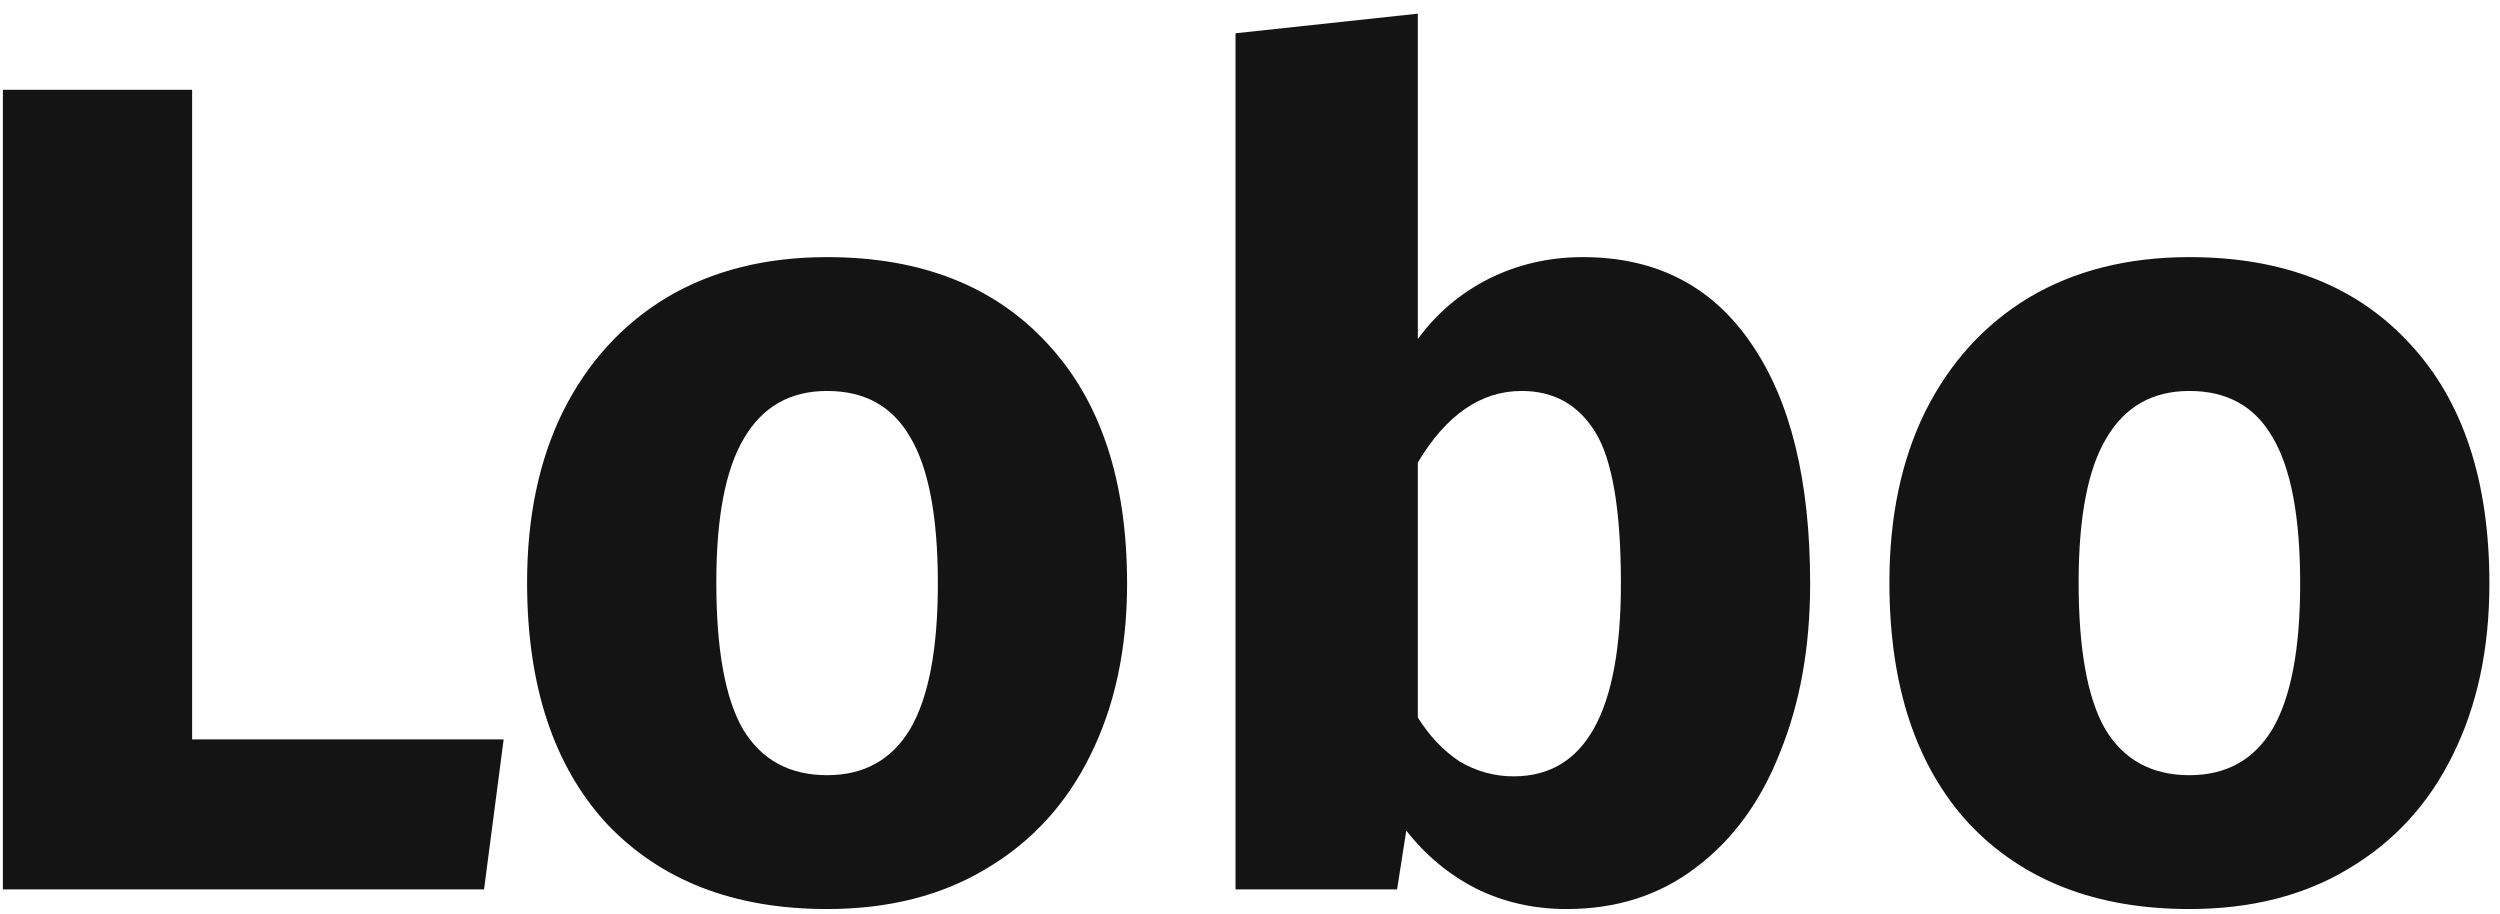
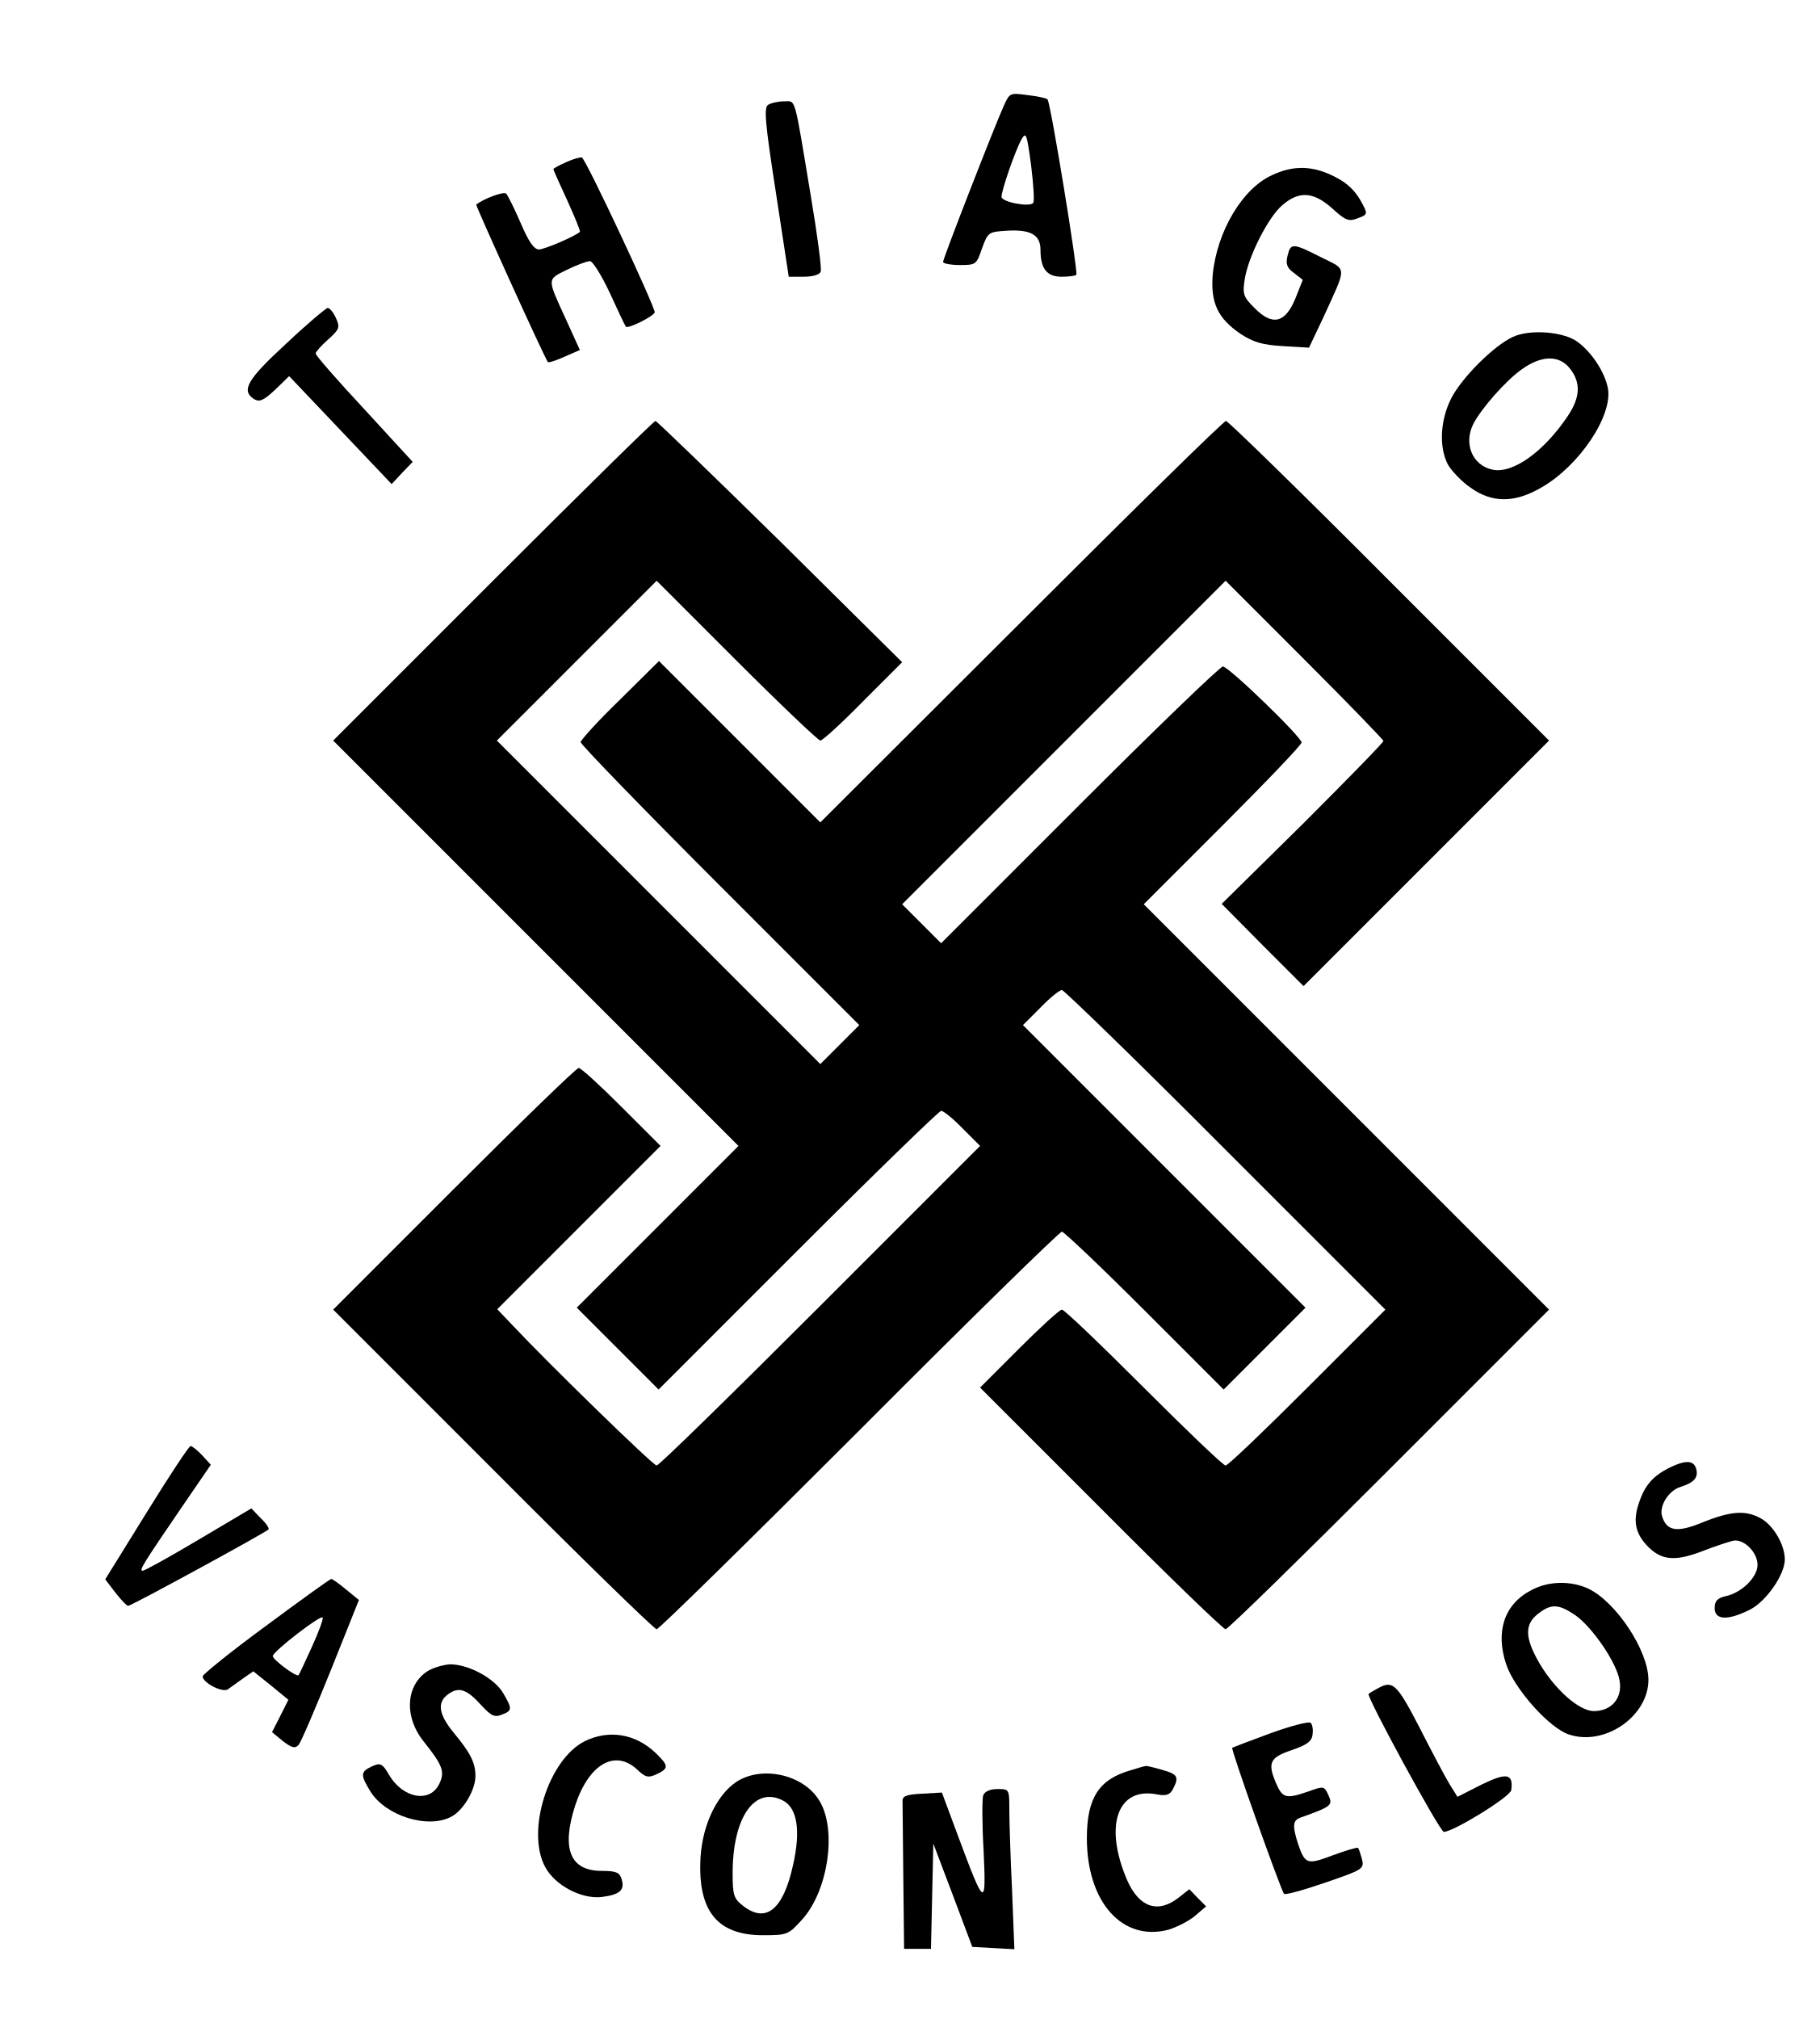
- <svg xmlns="http://www.w3.org/2000/svg" width="104" height="38" viewBox="0 0 104 38" fill="none">
-   <path d="M7.992 3.736V30.76H20.952L20.136 37H0.12V3.736H7.992Z" fill="#141414" />
-   <path d="M34.407 10.696C38.311 10.696 41.367 11.896 43.575 14.296C45.783 16.664 46.887 19.992 46.887 24.28C46.887 27 46.375 29.384 45.351 31.432C44.359 33.448 42.919 35.016 41.031 36.136C39.175 37.256 36.967 37.816 34.407 37.816C30.535 37.816 27.479 36.632 25.239 34.264C23.031 31.864 21.927 28.52 21.927 24.232C21.927 21.512 22.423 19.144 23.415 17.128C24.439 15.08 25.879 13.496 27.735 12.376C29.623 11.256 31.847 10.696 34.407 10.696ZM34.407 16.264C32.871 16.264 31.719 16.92 30.951 18.232C30.183 19.512 29.799 21.512 29.799 24.232C29.799 27.016 30.167 29.048 30.903 30.328C31.671 31.608 32.839 32.248 34.407 32.248C35.943 32.248 37.095 31.608 37.863 30.328C38.631 29.016 39.015 27 39.015 24.28C39.015 21.496 38.631 19.464 37.863 18.184C37.127 16.904 35.975 16.264 34.407 16.264Z" fill="#141414" />
-   <path d="M65.846 10.696C68.886 10.696 71.222 11.896 72.854 14.296C74.486 16.664 75.302 19.992 75.302 24.28C75.302 26.904 74.886 29.24 74.054 31.288C73.254 33.336 72.086 34.936 70.55 36.088C69.046 37.24 67.254 37.816 65.174 37.816C63.798 37.816 62.534 37.528 61.382 36.952C60.262 36.376 59.302 35.576 58.502 34.552L58.118 37H51.398V1.384L58.982 0.568V14.104C59.75 13.048 60.726 12.216 61.91 11.608C63.126 11 64.438 10.696 65.846 10.696ZM62.966 32.296C65.942 32.296 67.43 29.624 67.43 24.28C67.43 21.24 67.078 19.144 66.374 17.992C65.67 16.84 64.646 16.264 63.302 16.264C61.606 16.264 60.166 17.256 58.982 19.24V29.848C59.462 30.616 60.038 31.224 60.71 31.672C61.414 32.088 62.166 32.296 62.966 32.296Z" fill="#141414" />
-   <path d="M91.079 10.696C94.983 10.696 98.039 11.896 100.247 14.296C102.455 16.664 103.559 19.992 103.559 24.28C103.559 27 103.047 29.384 102.023 31.432C101.031 33.448 99.591 35.016 97.703 36.136C95.847 37.256 93.639 37.816 91.079 37.816C87.207 37.816 84.151 36.632 81.911 34.264C79.703 31.864 78.599 28.52 78.599 24.232C78.599 21.512 79.095 19.144 80.087 17.128C81.111 15.08 82.551 13.496 84.407 12.376C86.295 11.256 88.519 10.696 91.079 10.696ZM91.079 16.264C89.543 16.264 88.391 16.92 87.623 18.232C86.855 19.512 86.471 21.512 86.471 24.232C86.471 27.016 86.839 29.048 87.575 30.328C88.343 31.608 89.511 32.248 91.079 32.248C92.615 32.248 93.767 31.608 94.535 30.328C95.303 29.016 95.687 27 95.687 24.28C95.687 21.496 95.303 19.464 94.535 18.184C93.799 16.904 92.647 16.264 91.079 16.264Z" fill="#141414" />
+ <svg xmlns="http://www.w3.org/2000/svg" version="1.0" width="467pt" height="518pt" viewBox="0 0 467 518" preserveAspectRatio="xMidYMid meet">
+   <g transform="translate(0,518) scale(0.1,-0.1)" fill="#000000" stroke="none">
+     <path d="M2576 4909 c-24 -53 -156 -392 -156 -401 0 -4 19 -8 43 -8 41 0 43 1 57 43 15 41 17 42 62 45 62 4 88 -10 88 -49 0 -48 16 -69 54 -69 18 0 35 2 38 5 5 6 -66 442 -74 450 -2 3 -25 8 -51 11 -45 6 -46 6 -61 -27z m75 -250 c-11 -11 -81 3 -81 16 0 17 35 118 51 147 12 21 14 15 25 -67 6 -49 9 -93 5 -96z" />
+     <path d="M1971 4911 c-11 -7 -8 -45 20 -225 l33 -216 38 0 c23 0 41 5 44 13 3 8 -9 97 -26 198 -43 258 -37 239 -68 239 -15 0 -33 -4 -41 -9z" />
+     <path d="M1453 4764 c-18 -8 -33 -16 -33 -18 0 -2 16 -38 36 -81 19 -42 34 -78 32 -80 -14 -12 -91 -45 -105 -45 -13 0 -27 21 -47 68 -16 37 -33 71 -37 75 -5 7 -59 -13 -77 -28 -2 -2 177 -397 184 -404 2 -2 21 4 43 14 l39 17 -35 77 c-50 109 -50 103 2 129 25 12 51 22 59 22 7 0 30 -37 51 -82 21 -46 39 -84 41 -86 5 -7 74 28 74 37 0 16 -178 396 -187 397 -4 1 -23 -4 -40 -12z" />
+     <path d="M3265 4731 c-77 -34 -142 -145 -153 -255 -6 -73 13 -113 72 -153 32 -21 56 -28 108 -31 l67 -4 37 78 c61 134 62 120 -6 154 -73 37 -78 37 -86 4 -5 -21 -2 -31 16 -44 l23 -18 -19 -48 c-26 -63 -59 -71 -105 -24 -28 28 -31 35 -25 73 9 59 61 161 97 191 43 37 80 34 128 -9 34 -31 42 -34 65 -25 25 9 26 11 12 37 -19 37 -44 59 -89 78 -48 20 -93 19 -142 -4z" />
+     <path d="M734 4298 c-100 -92 -116 -120 -82 -142 14 -8 24 -4 54 24 l36 35 131 -138 132 -139 27 29 27 28 -124 135 c-69 74 -125 138 -125 143 0 4 14 20 32 36 29 26 31 31 20 55 -6 14 -16 26 -21 26 -4 0 -53 -41 -107 -92z" />
+     <path d="M3883 4316 c-49 -22 -132 -105 -159 -158 -28 -55 -32 -124 -9 -169 9 -16 34 -43 57 -59 56 -41 114 -41 183 -1 98 56 184 185 171 255 -8 41 -41 92 -78 119 -35 26 -121 33 -165 13z m146 -82 c28 -36 26 -73 -5 -120 -62 -93 -142 -150 -194 -139 -52 11 -75 67 -49 118 21 40 82 109 122 138 52 38 98 39 126 3z" />
+     <path d="M1265 3690 l-410 -410 520 -520 520 -520 -208 -208 -207 -207 105 -105 105 -105 358 358 c196 196 362 357 367 357 6 0 31 -20 55 -45 l45 -45 -410 -410 c-226 -226 -414 -410 -420 -410 -9 0 -277 261 -368 358 l-41 43 210 210 209 209 -100 100 c-55 55 -104 100 -110 100 -6 0 -150 -140 -320 -310 l-310 -310 410 -410 c225 -226 414 -410 420 -410 6 0 240 230 520 510 280 281 514 510 520 510 5 0 101 -91 212 -202 l203 -203 105 105 105 105 -362 362 -363 363 45 45 c24 25 49 45 55 45 5 0 195 -184 420 -410 l410 -410 -200 -200 c-110 -110 -204 -200 -210 -200 -6 0 -100 90 -210 200 -110 110 -204 200 -210 200 -6 0 -55 -45 -110 -100 l-100 -100 310 -310 c170 -171 314 -310 320 -310 6 0 195 185 420 410 l410 410 -520 520 -520 520 203 203 c111 111 202 206 202 212 0 14 -187 195 -202 195 -7 0 -173 -160 -368 -355 l-355 -355 -50 50 -50 50 415 415 415 415 202 -202 c112 -112 203 -206 203 -209 0 -4 -93 -99 -207 -213 l-208 -205 105 -106 105 -105 315 315 315 315 -410 410 c-225 226 -414 410 -419 410 -6 0 -242 -232 -525 -515 l-516 -515 -207 207 -207 207 -100 -99 c-56 -54 -101 -104 -101 -109 0 -6 161 -172 357 -368 l358 -358 -50 -50 -50 -50 -415 415 -415 415 205 205 205 205 205 -205 c113 -113 210 -205 215 -205 6 0 55 45 110 101 l100 100 -313 310 c-173 170 -317 309 -320 309 -4 0 -192 -185 -417 -410z" />
+     <path d="M376 1299 l-106 -171 26 -34 c15 -19 29 -34 33 -34 8 0 351 187 360 196 3 2 -6 16 -20 29 l-24 25 -135 -80 c-74 -44 -139 -80 -144 -80 -10 0 0 16 101 164 l74 108 -22 24 c-12 13 -26 24 -30 24 -4 0 -55 -77 -113 -171z" />
+     <path d="M4283 1414 c-41 -21 -62 -44 -77 -89 -16 -46 -10 -77 19 -109 36 -39 71 -43 140 -17 33 13 70 25 82 28 27 6 63 -29 63 -62 0 -31 -40 -71 -81 -80 -22 -5 -29 -12 -29 -31 0 -31 34 -32 90 -4 42 21 90 90 90 129 0 37 -28 85 -59 104 -40 23 -77 21 -150 -8 -67 -28 -94 -24 -106 15 -8 26 17 66 47 75 35 11 46 24 41 45 -6 24 -27 25 -70 4z" />
+     <path d="M683 1009 c-90 -66 -163 -125 -163 -130 0 -16 51 -43 65 -33 7 5 24 17 39 28 l26 18 45 -36 45 -37 -21 -42 -21 -41 28 -23 c22 -17 31 -20 40 -10 6 6 43 93 83 192 l72 180 -33 27 c-18 15 -35 27 -38 27 -3 0 -78 -54 -167 -120z m117 -55 c-17 -37 -32 -70 -34 -72 -6 -5 -66 40 -66 49 0 12 125 108 128 99 2 -4 -11 -39 -28 -76z" />
+     <path d="M3929 1100 c-69 -36 -92 -106 -64 -190 21 -63 111 -164 161 -180 92 -31 204 47 204 140 0 75 -83 200 -154 234 -45 21 -103 20 -147 -4z m112 -63 c44 -30 108 -123 115 -169 8 -45 -21 -78 -66 -78 -38 0 -101 56 -141 125 -36 63 -37 97 -3 124 34 27 53 26 95 -2z" />
+     <path d="M1098 893 c-57 -36 -62 -118 -10 -182 47 -59 54 -76 40 -106 -23 -52 -94 -40 -130 22 -17 29 -22 31 -44 21 -29 -14 -30 -21 -3 -65 39 -62 147 -96 207 -64 31 16 62 69 62 104 0 34 -12 59 -57 113 -38 47 -42 77 -12 98 27 19 47 12 84 -29 25 -27 34 -32 53 -24 27 10 27 15 2 57 -23 37 -88 72 -135 72 -16 -1 -42 -8 -57 -17z" />
+     <path d="M3535 848 c-11 -6 -21 -12 -23 -14 -7 -5 183 -354 193 -354 26 1 170 90 173 107 6 43 -12 46 -77 14 l-61 -31 -20 32 c-11 18 -46 84 -77 145 -59 114 -69 123 -108 101z" />
+     <path d="M3260 733 c-52 -19 -96 -36 -98 -37 -4 -4 125 -366 133 -375 4 -3 51 10 106 29 96 33 100 35 94 60 -4 14 -8 27 -10 29 -3 2 -32 -7 -65 -19 -66 -25 -71 -23 -89 29 -15 47 -14 61 7 68 78 28 83 31 71 57 -11 24 -12 24 -51 10 -58 -20 -67 -18 -84 22 -22 52 -15 65 41 84 38 13 51 22 53 39 2 13 0 27 -5 31 -4 4 -51 -8 -103 -27z" />
+     <path d="M1501 713 c-93 -46 -152 -231 -102 -323 25 -47 93 -83 145 -77 47 6 60 18 51 46 -5 17 -14 21 -51 21 -81 0 -104 56 -68 168 35 106 102 145 159 92 21 -20 28 -22 50 -12 32 15 31 22 -2 54 -52 50 -120 61 -182 31z" />
+     <path d="M2901 638 c-81 -23 -112 -71 -112 -174 0 -164 91 -266 209 -235 23 7 54 23 69 36 l28 24 -22 22 -21 22 -28 -22 c-53 -41 -101 -25 -132 46 -60 140 -24 240 78 219 23 -4 32 -1 40 14 16 31 12 38 -27 49 -21 6 -40 11 -43 10 -3 0 -20 -5 -39 -11z" />
+     <path d="M1889 608 c-53 -36 -91 -120 -92 -210 -3 -125 48 -183 160 -183 64 0 66 1 103 42 66 75 88 231 42 304 -41 67 -148 90 -213 47z m121 -48 c36 -19 45 -78 25 -165 -25 -115 -70 -151 -129 -104 -23 18 -26 27 -26 83 0 144 57 225 130 186z" />
+     <path d="M2523 574 c-3 -9 -3 -73 1 -142 7 -149 3 -147 -65 36 l-42 113 -51 -3 c-41 -2 -51 -6 -50 -20 0 -10 1 -99 2 -198 l2 -180 35 0 34 0 3 135 3 135 50 -132 50 -133 54 -3 54 -3 -6 152 c-4 84 -7 176 -7 206 0 52 0 53 -30 53 -19 0 -33 -6 -37 -16z" />
+   </g>
</svg>
